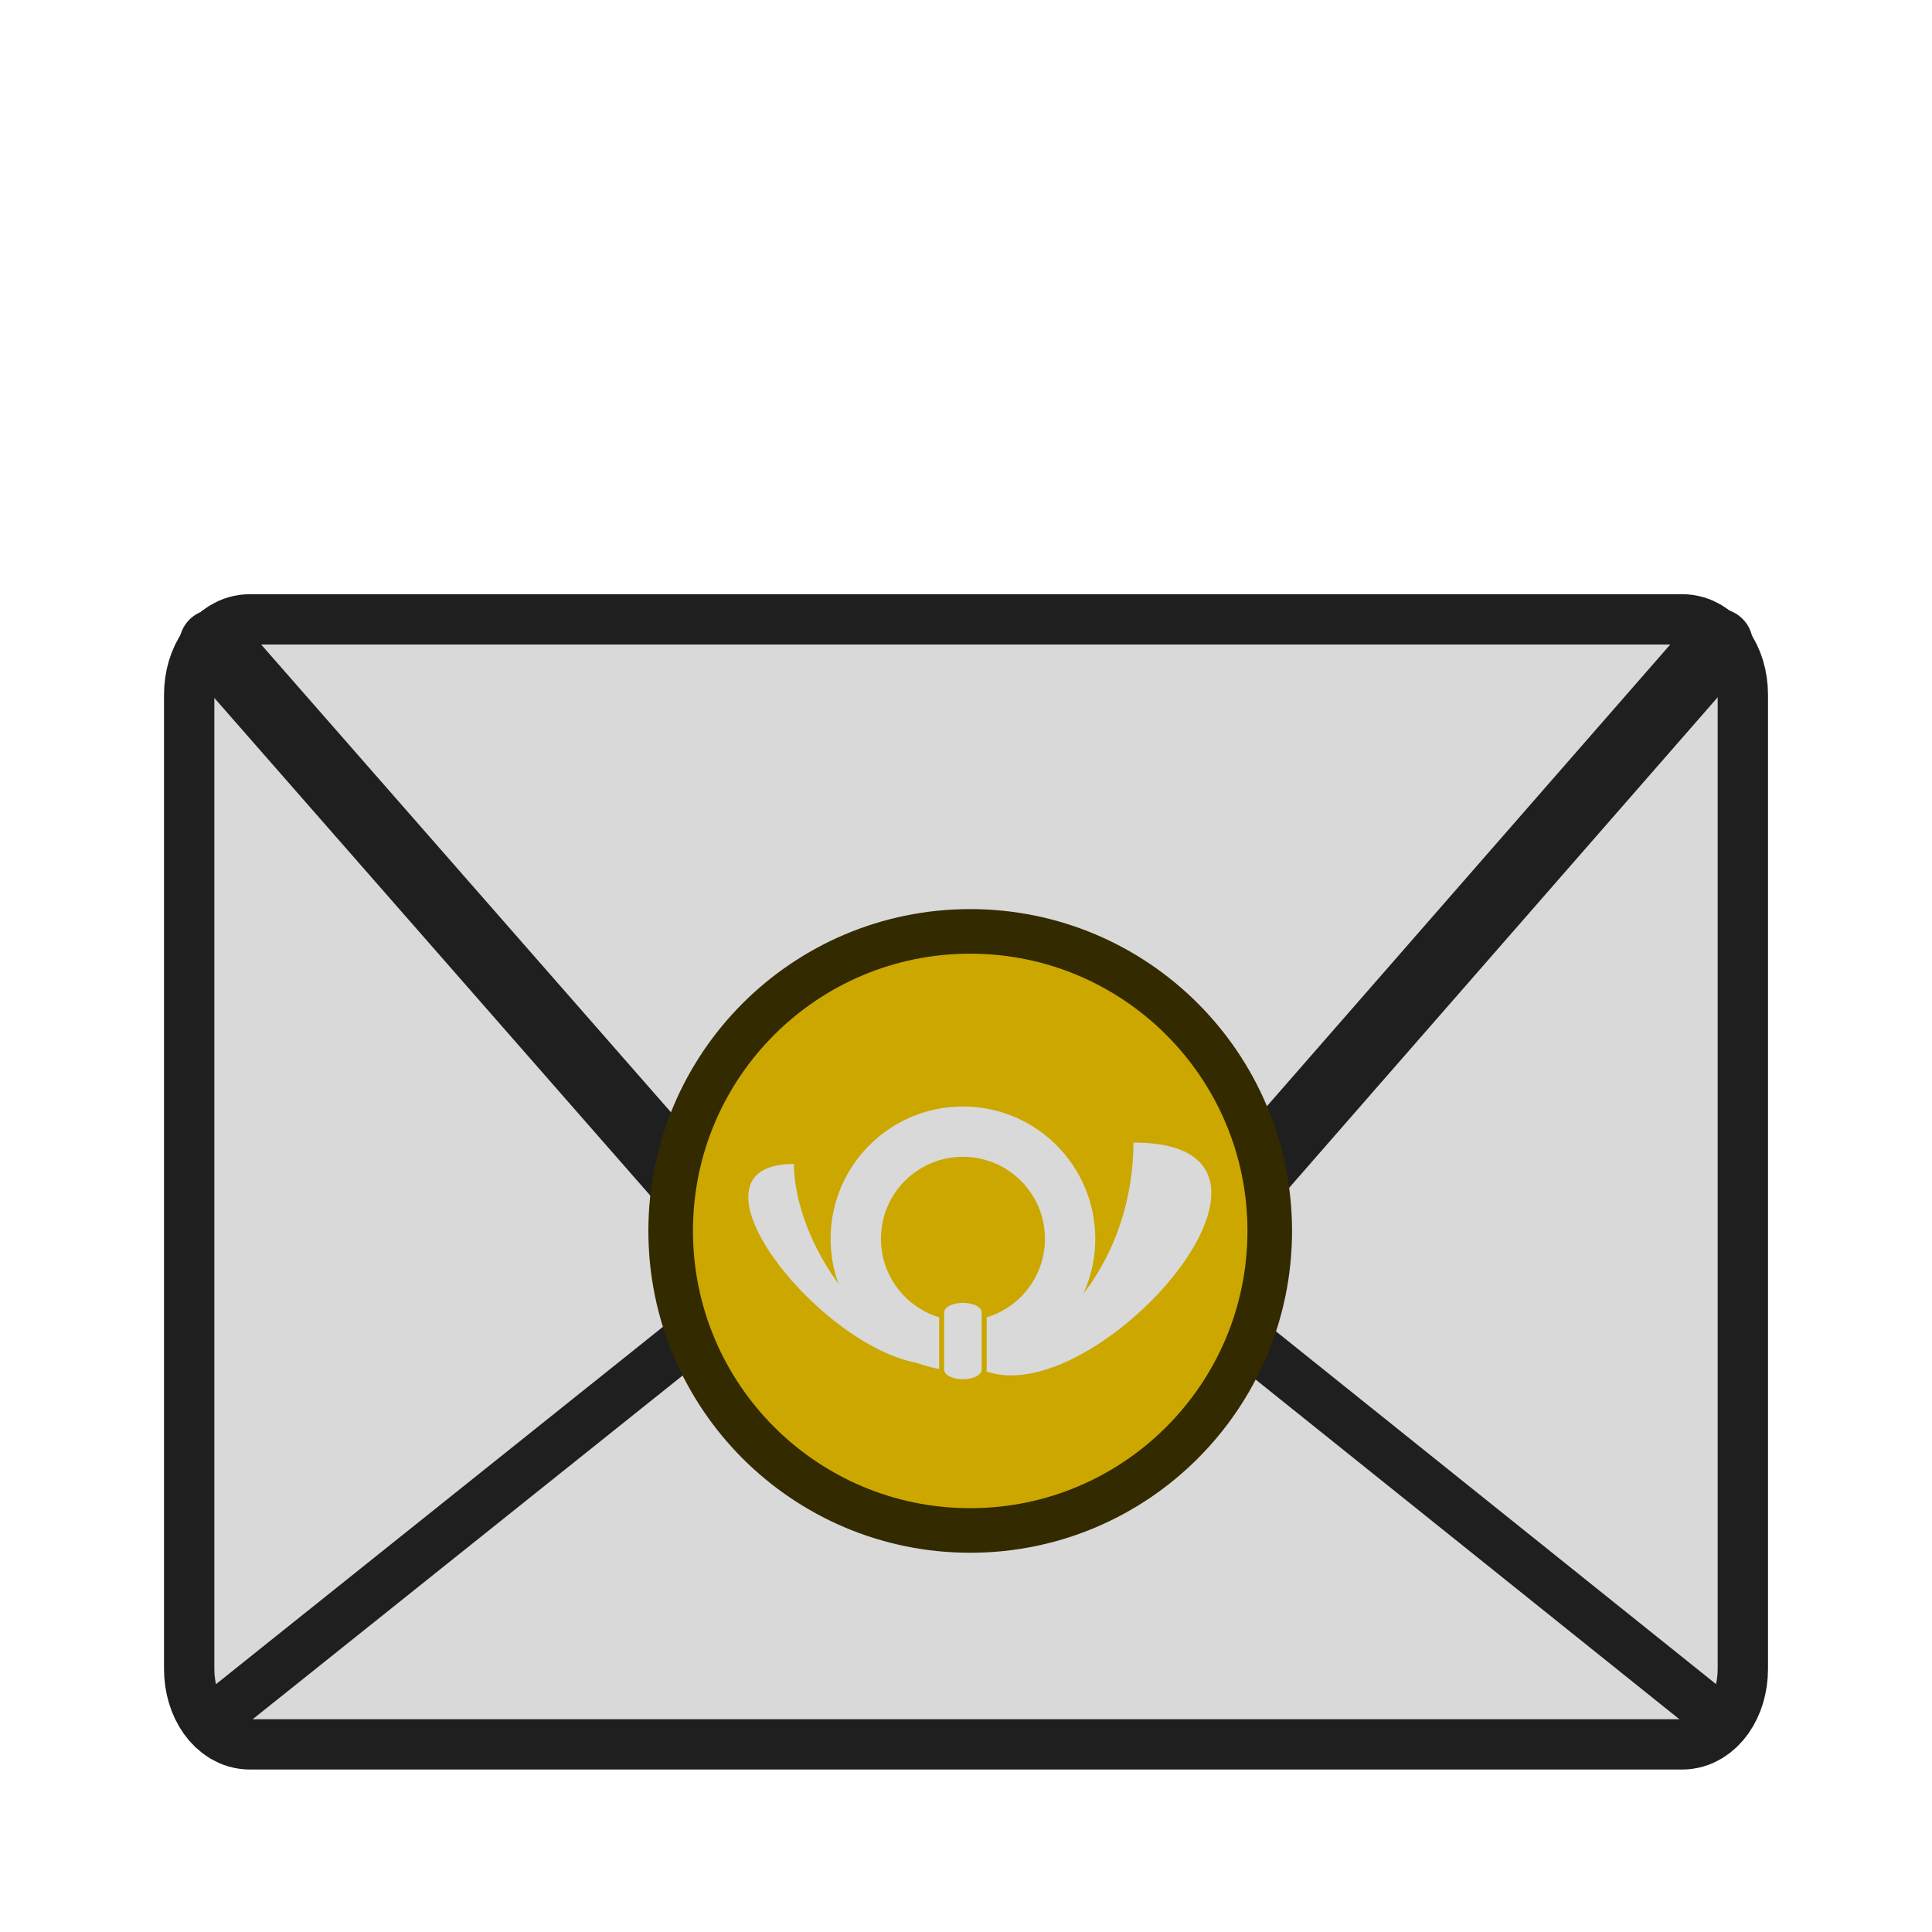
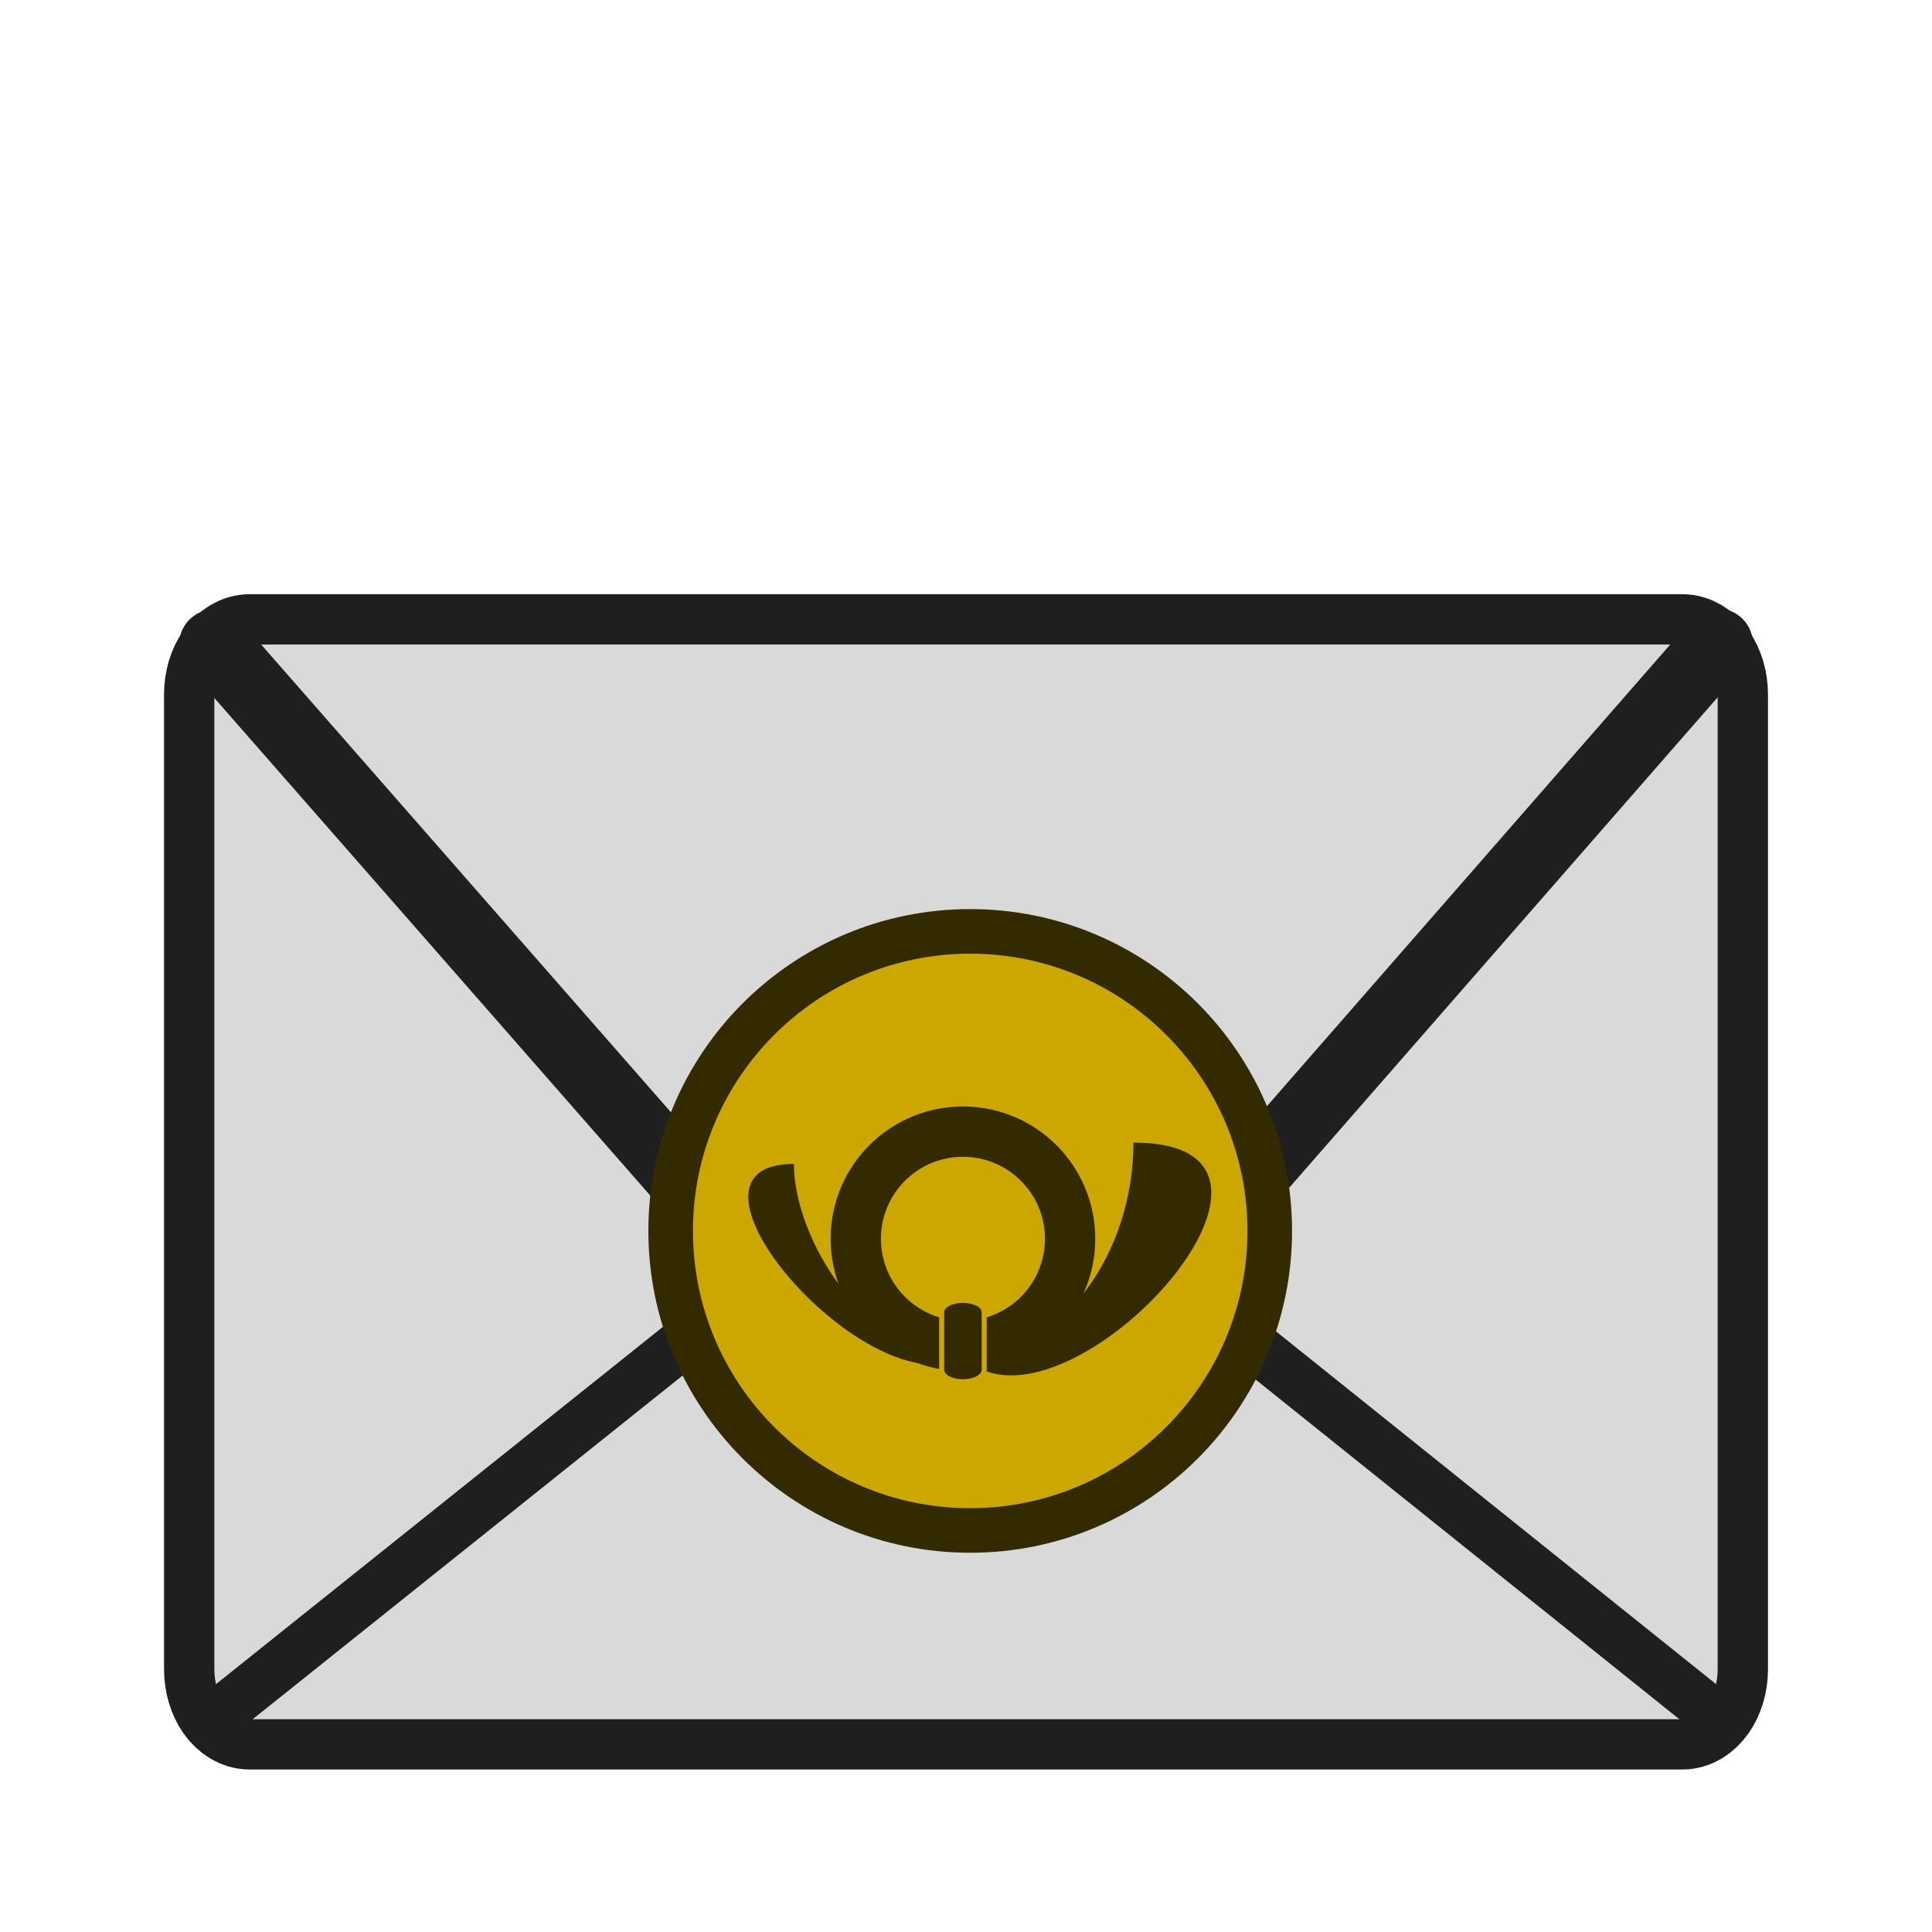
<svg xmlns="http://www.w3.org/2000/svg" width="256" height="256" viewBox="0 0 67.733 67.733" version="1.1" id="svg4532">
  <defs id="defs4526">
    </defs>
  <g id="layer1" transform="translate(0,-229.2666)">
    <g style="stroke-width:3.528;stroke-miterlimit:4;stroke-dasharray:none" id="layer1-3" transform="translate(0.8833668,1.902193)">
      <rect rx="1.244" style="opacity:1;fill:#d9d9d9;fill-opacity:1;stroke:#1f1f1f;stroke-width:3.528;stroke-miterlimit:4;stroke-dasharray:none;stroke-dashoffset:0;stroke-opacity:1;paint-order:stroke fill markers" id="rect817" width="52.705" height="37.677" x="6.631" y="249.96" ry="1.759" />
      <g style="stroke-width:3.528;stroke-miterlimit:4;stroke-dasharray:none" id="g822" transform="translate(20.97768,-12.6622)">
        <g style="stroke-width:3.528;stroke-miterlimit:4;stroke-dasharray:none" id="g875" />
      </g>
    </g>
    <g id="g870" transform="translate(-7.540625,7.567079)" />
    <path style="fill:none;stroke:#1f1f1f;stroke-width:2.469;stroke-linecap:round;stroke-linejoin:round;stroke-miterlimit:4;stroke-dasharray:none;stroke-opacity:1" d="M 7.514,251.862 33.892,281.972 60.219,251.836" id="path1470" />
    <path style="fill:none;stroke:#1f1f1f;stroke-width:1.764;stroke-linecap:round;stroke-linejoin:round;stroke-miterlimit:4;stroke-dasharray:none;stroke-opacity:1" d="M 7.514,289.486 26.378,274.405" id="path1472" />
    <path style="fill:none;stroke:#1f1f1f;stroke-width:1.764;stroke-linecap:round;stroke-linejoin:round;stroke-miterlimit:4;stroke-dasharray:none;stroke-opacity:1" d="m 41.406,274.405 18.813,15.081" id="path1474" />
    <circle style="opacity:1;fill:#cca700;fill-opacity:1;stroke:#332a00;stroke-width:3.126;stroke-linecap:butt;stroke-linejoin:round;stroke-miterlimit:4;stroke-dasharray:none;stroke-dashoffset:0;stroke-opacity:1;paint-order:stroke fill markers" id="path2370" cx="34.014" cy="272.421" r="9.72" />
    <g id="g1614" transform="translate(18.73044,35.91633)">
-       <path style="fill:none;fill-opacity:1;stroke:#d9d9d9;stroke-width:1.764;stroke-linecap:round;stroke-linejoin:round;stroke-miterlimit:4;stroke-dasharray:none;stroke-opacity:1;paint-order:stroke fill markers" id="path1565" d="m 11.272,236.726 a 3.757,3.757 0 0 1 3.798,-3.702 3.757,3.757 0 0 1 3.716,3.784 3.757,3.757 0 0 1 -3.771,3.73 3.757,3.757 0 0 1 -3.743,-3.757" />
-       <path style="fill:#d9d9d9;fill-opacity:1;stroke:none;stroke-width:0.265px;stroke-linecap:butt;stroke-linejoin:miter;stroke-opacity:1" d="m 15.055,240.921 c 3.374,3.374 13.493,-7.514 5.952,-7.514 0,3.866 -2.516,7.514 -5.952,7.514 z" id="path1569" />
-       <path style="fill:#d9d9d9;fill-opacity:1;stroke:none;stroke-width:0.265px;stroke-linecap:butt;stroke-linejoin:miter;stroke-opacity:1" d="m 15.055,240.921 c -3.251,1.877 -10.846,-6.765 -5.952,-6.765 0,2.625 2.516,6.765 5.952,6.765 z" id="path1569-2" />
-       <rect style="fill:#d9d9d9;fill-opacity:1;stroke:#cca700;stroke-width:0.353;stroke-linecap:round;stroke-linejoin:round;stroke-miterlimit:4;stroke-dasharray:none;stroke-opacity:1;paint-order:stroke fill markers" id="rect1600" width="1.315" height="2.677" x="14.371" y="239.027" rx="0.657" ry="0.332" />
+       <path style="fill:none;fill-opacity:1;stroke:#332a00;stroke-width:1.764;stroke-linecap:round;stroke-linejoin:round;stroke-miterlimit:4;stroke-dasharray:none;stroke-opacity:1;paint-order:stroke fill markers" id="path1565" d="m 11.272,236.726 a 3.757,3.757 0 0 1 3.798,-3.702 3.757,3.757 0 0 1 3.716,3.784 3.757,3.757 0 0 1 -3.771,3.73 3.757,3.757 0 0 1 -3.743,-3.757" />
+       <path style="fill:#332a00;fill-opacity:1;stroke:none;stroke-width:0.265px;stroke-linecap:butt;stroke-linejoin:miter;stroke-opacity:1" d="m 15.055,240.921 c 3.374,3.374 13.493,-7.514 5.952,-7.514 0,3.866 -2.516,7.514 -5.952,7.514 z" id="path1569" />
+       <path style="fill:#332a00;fill-opacity:1;stroke:none;stroke-width:0.265px;stroke-linecap:butt;stroke-linejoin:miter;stroke-opacity:1" d="m 15.055,240.921 c -3.251,1.877 -10.846,-6.765 -5.952,-6.765 0,2.625 2.516,6.765 5.952,6.765 z" id="path1569-2" />
+       <rect style="fill:#332a00;fill-opacity:1;stroke:#cca700;stroke-width:0.353;stroke-linecap:round;stroke-linejoin:round;stroke-miterlimit:4;stroke-dasharray:none;stroke-opacity:1;paint-order:stroke fill markers" id="rect1600" width="1.315" height="2.677" x="14.371" y="239.027" rx="0.657" ry="0.332" />
    </g>
  </g>
</svg>
